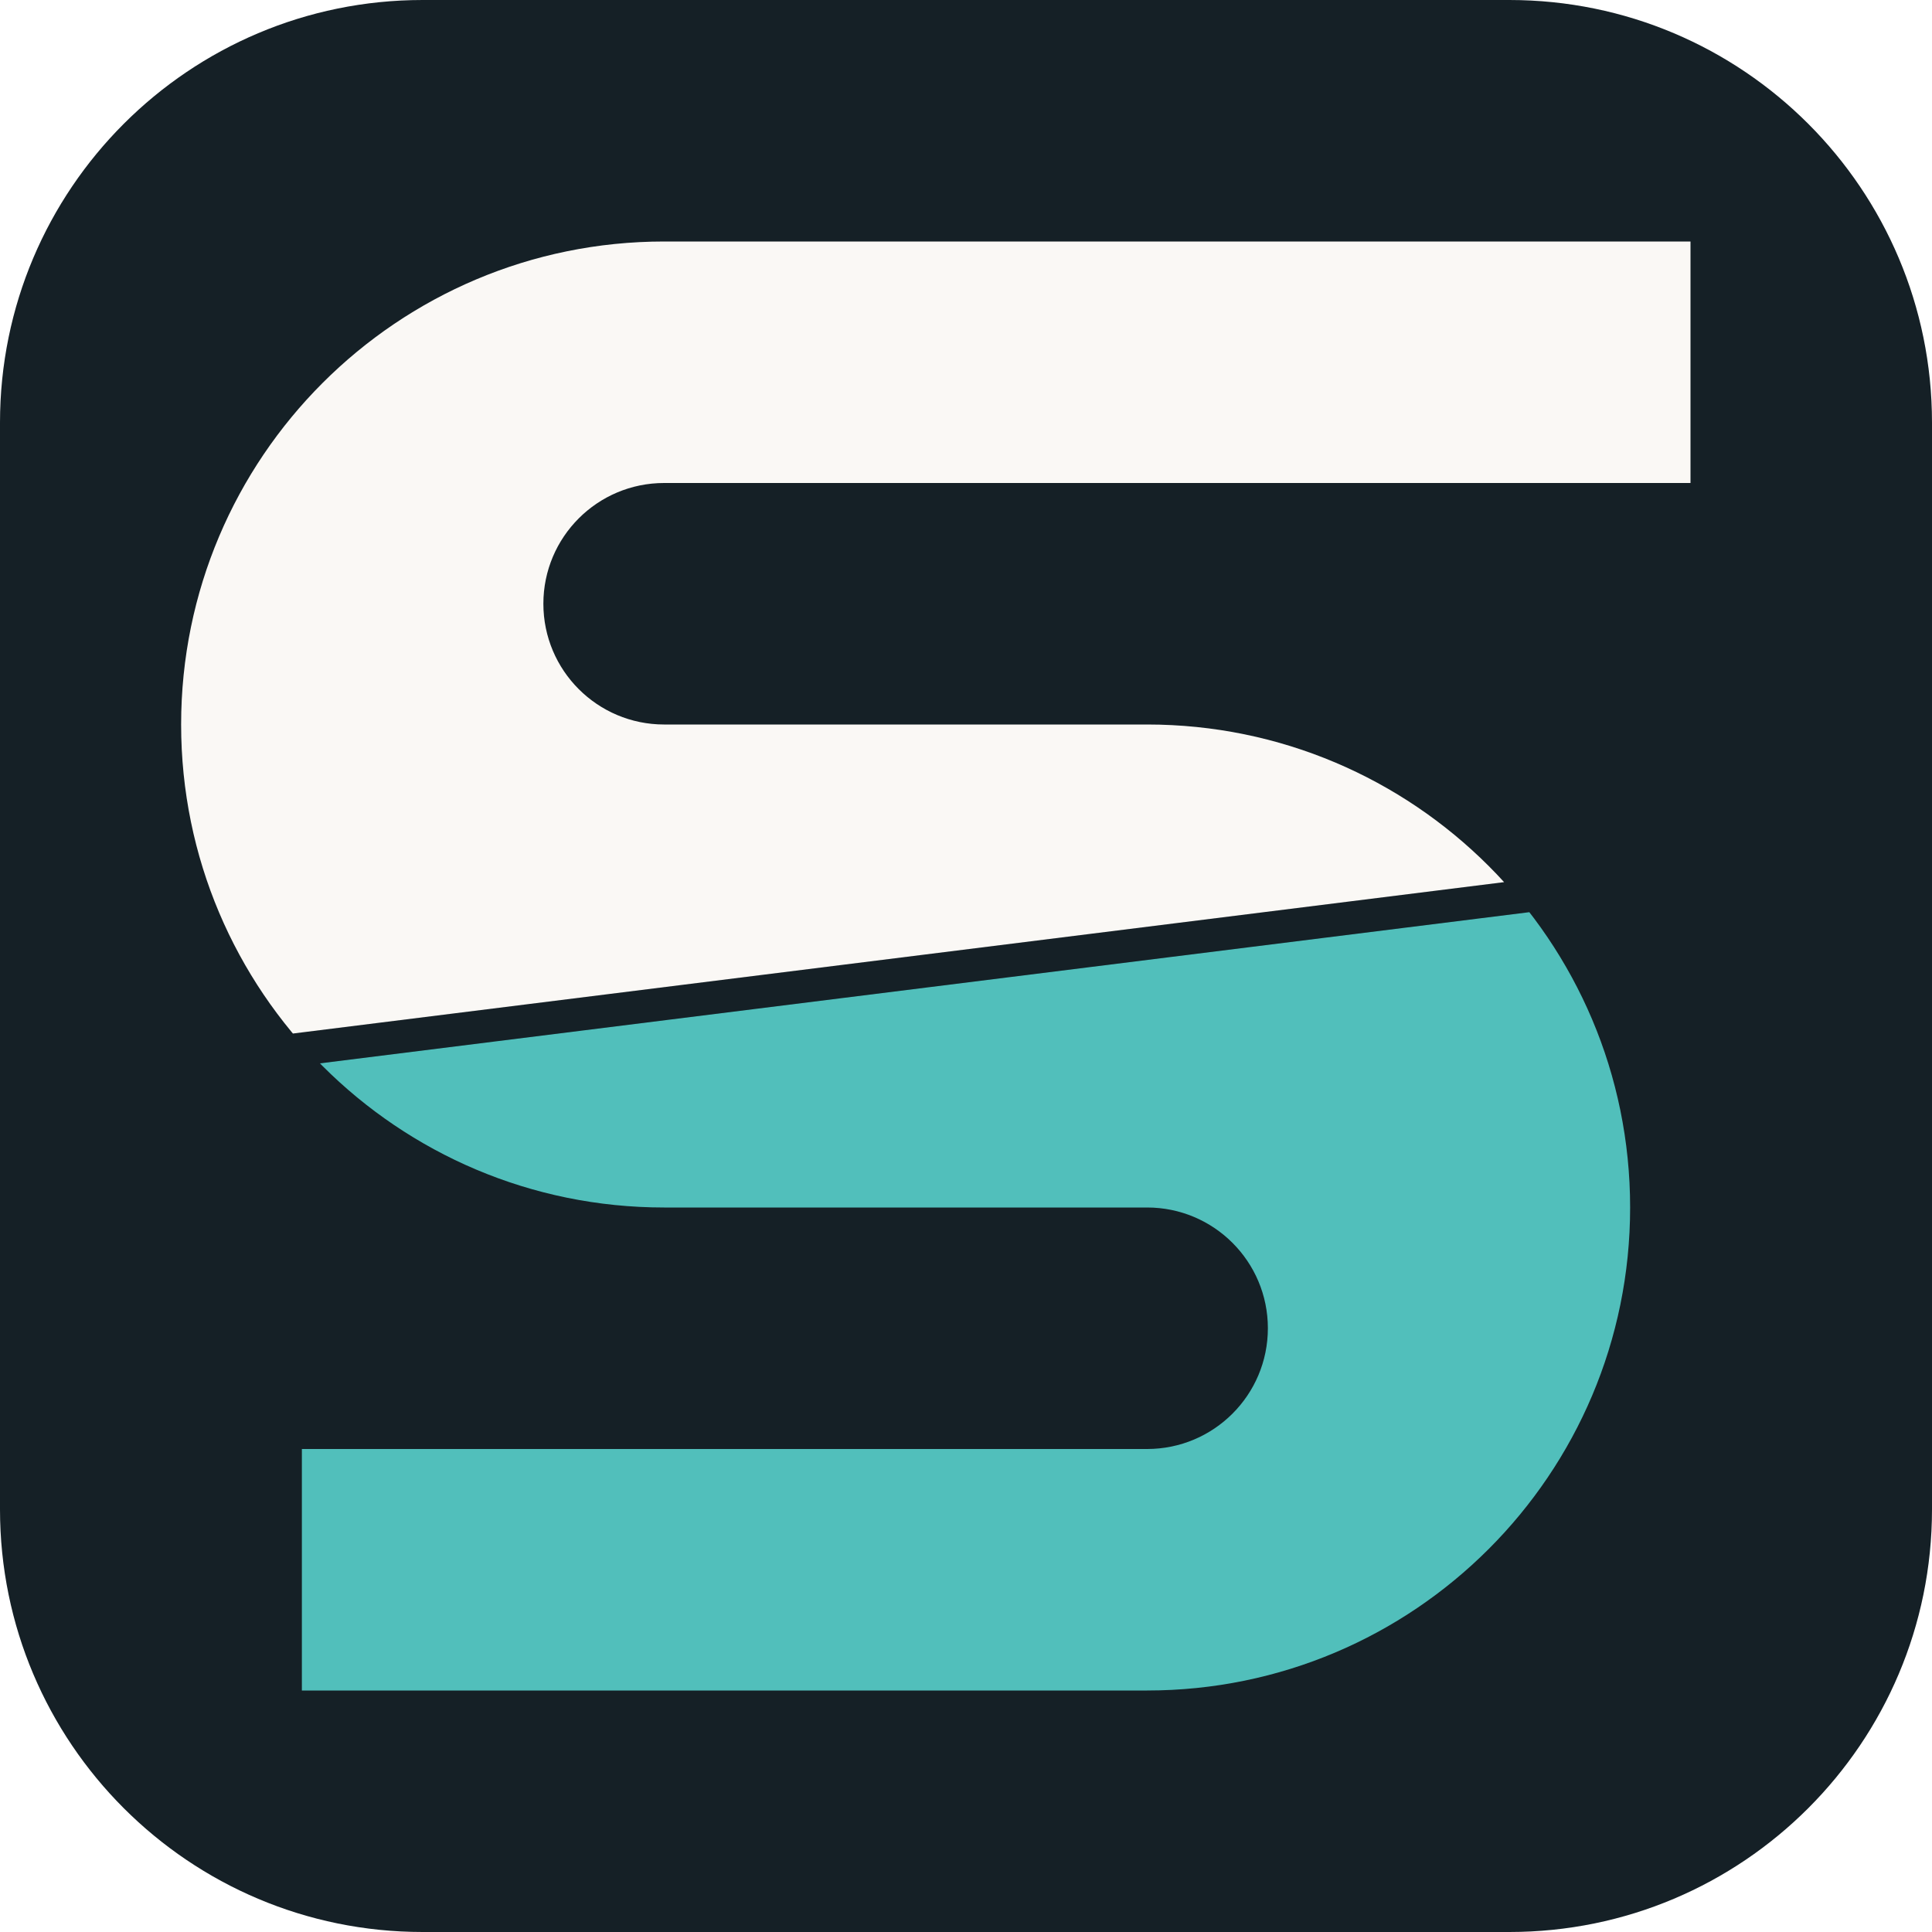
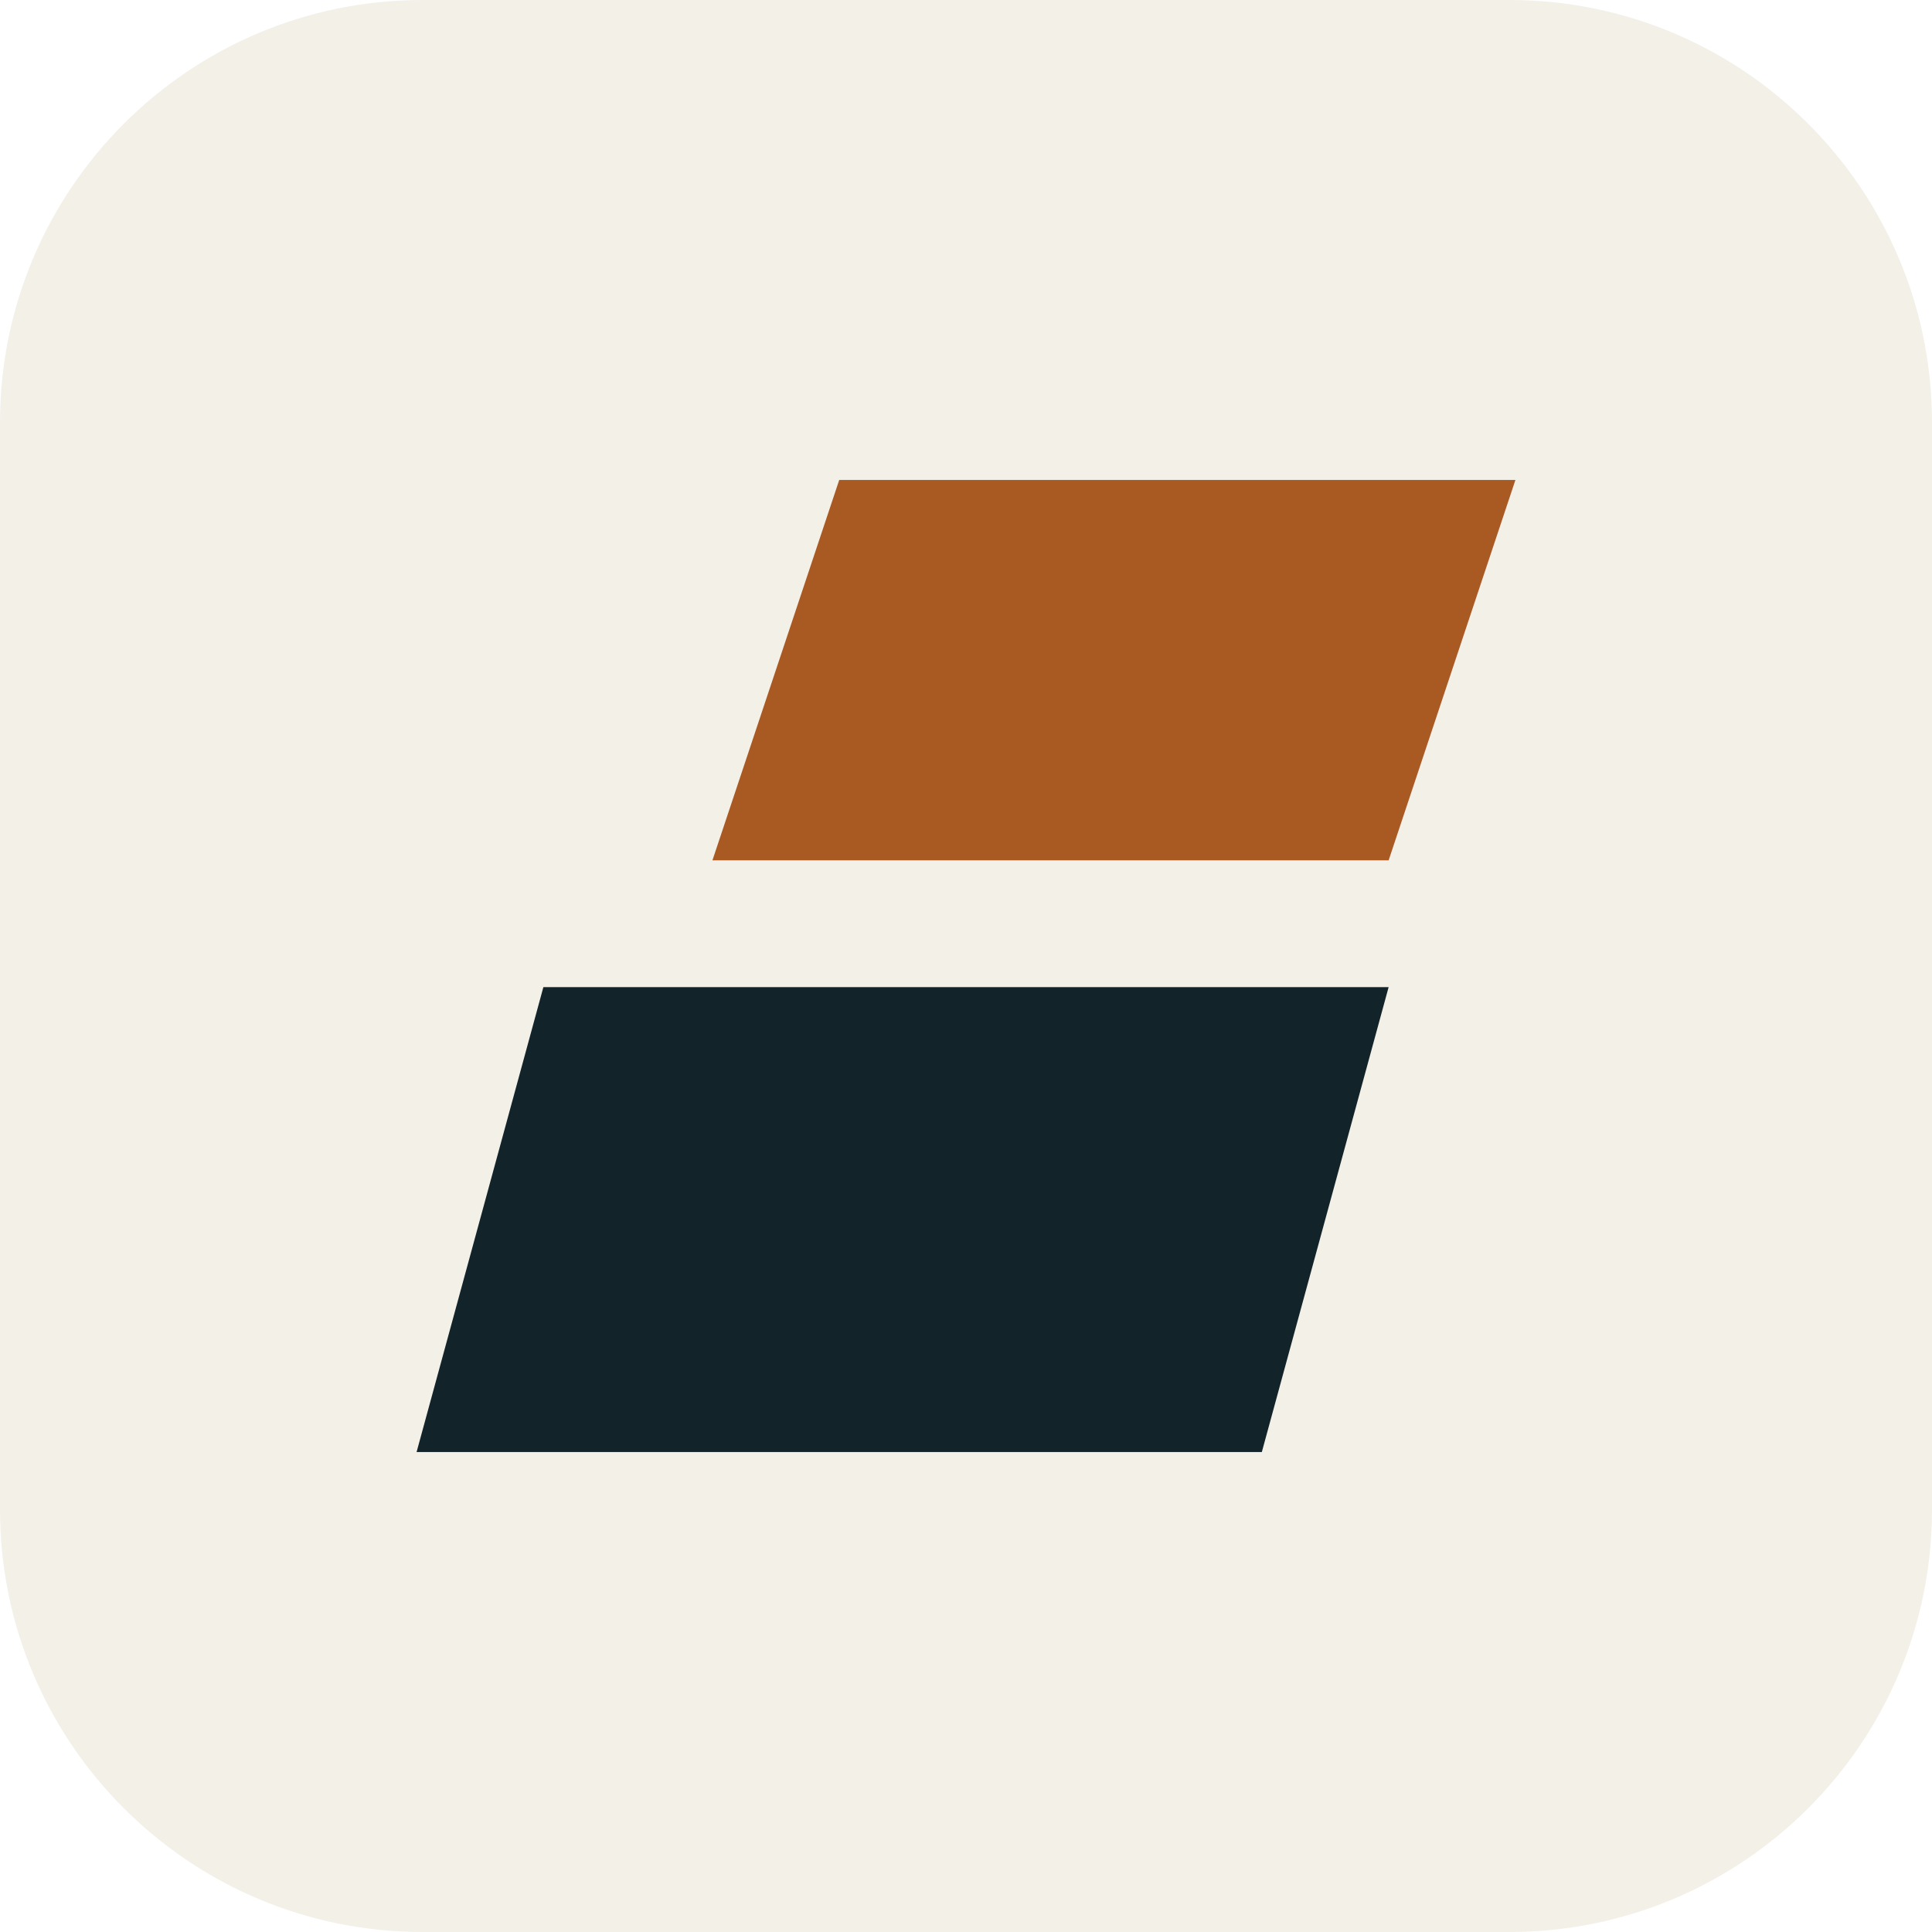
- <svg xmlns="http://www.w3.org/2000/svg" viewBox="0 0 64 64" fill="none" role="img" aria-label="Strand icon">
-   <rect width="64" height="64" rx="14" fill="#152026" />
-   <defs>
-     <clipPath id="strand-icon-sand">
-       <path d="M0 -8H64V27.45L0 35.45Z" />
-     </clipPath>
-     <clipPath id="strand-icon-sea">
-       <path d="M0 36.55L64 28.55V72H0Z" />
-     </clipPath>
-   </defs>
-   <g clip-path="url(#strand-icon-sand)">
-     <path fill="#FAF8F5" d="M56 8H22C13.163 8 6 15.163 6 24C6 32.837 13.163 40 22 40H38C40.209 40 42 41.791 42 44C42 46.209 40.209 48 38 48H10V56H38C46.837 56 54 48.837 54 40C54 31.163 46.837 24 38 24H22C19.791 24 18 22.209 18 20C18 17.791 19.791 16 22 16H56V8Z" />
-   </g>
-   <g clip-path="url(#strand-icon-sea)">
-     <path fill="#51BFBB" d="M56 8H22C13.163 8 6 15.163 6 24C6 32.837 13.163 40 22 40H38C40.209 40 42 41.791 42 44C42 46.209 40.209 48 38 48H10V56H38C46.837 56 54 48.837 54 40C54 31.163 46.837 24 38 24H22C19.791 24 18 22.209 18 20C18 17.791 19.791 16 22 16H56V8Z" />
+ <svg xmlns="http://www.w3.org/2000/svg" viewBox="0 0 64 64" role="img" aria-label="Strand">
+   <rect width="64" height="64" rx="14" fill="#F3F0E8" />
+   <g transform="translate(9.6,9.6) scale(0.7)">
+     <path fill="#A85A22" d="M26 9H58L52 27H20Z" />
+     <path fill="#13232A" d="M12 33H52L46 55H6Z" />
  </g>
</svg>
